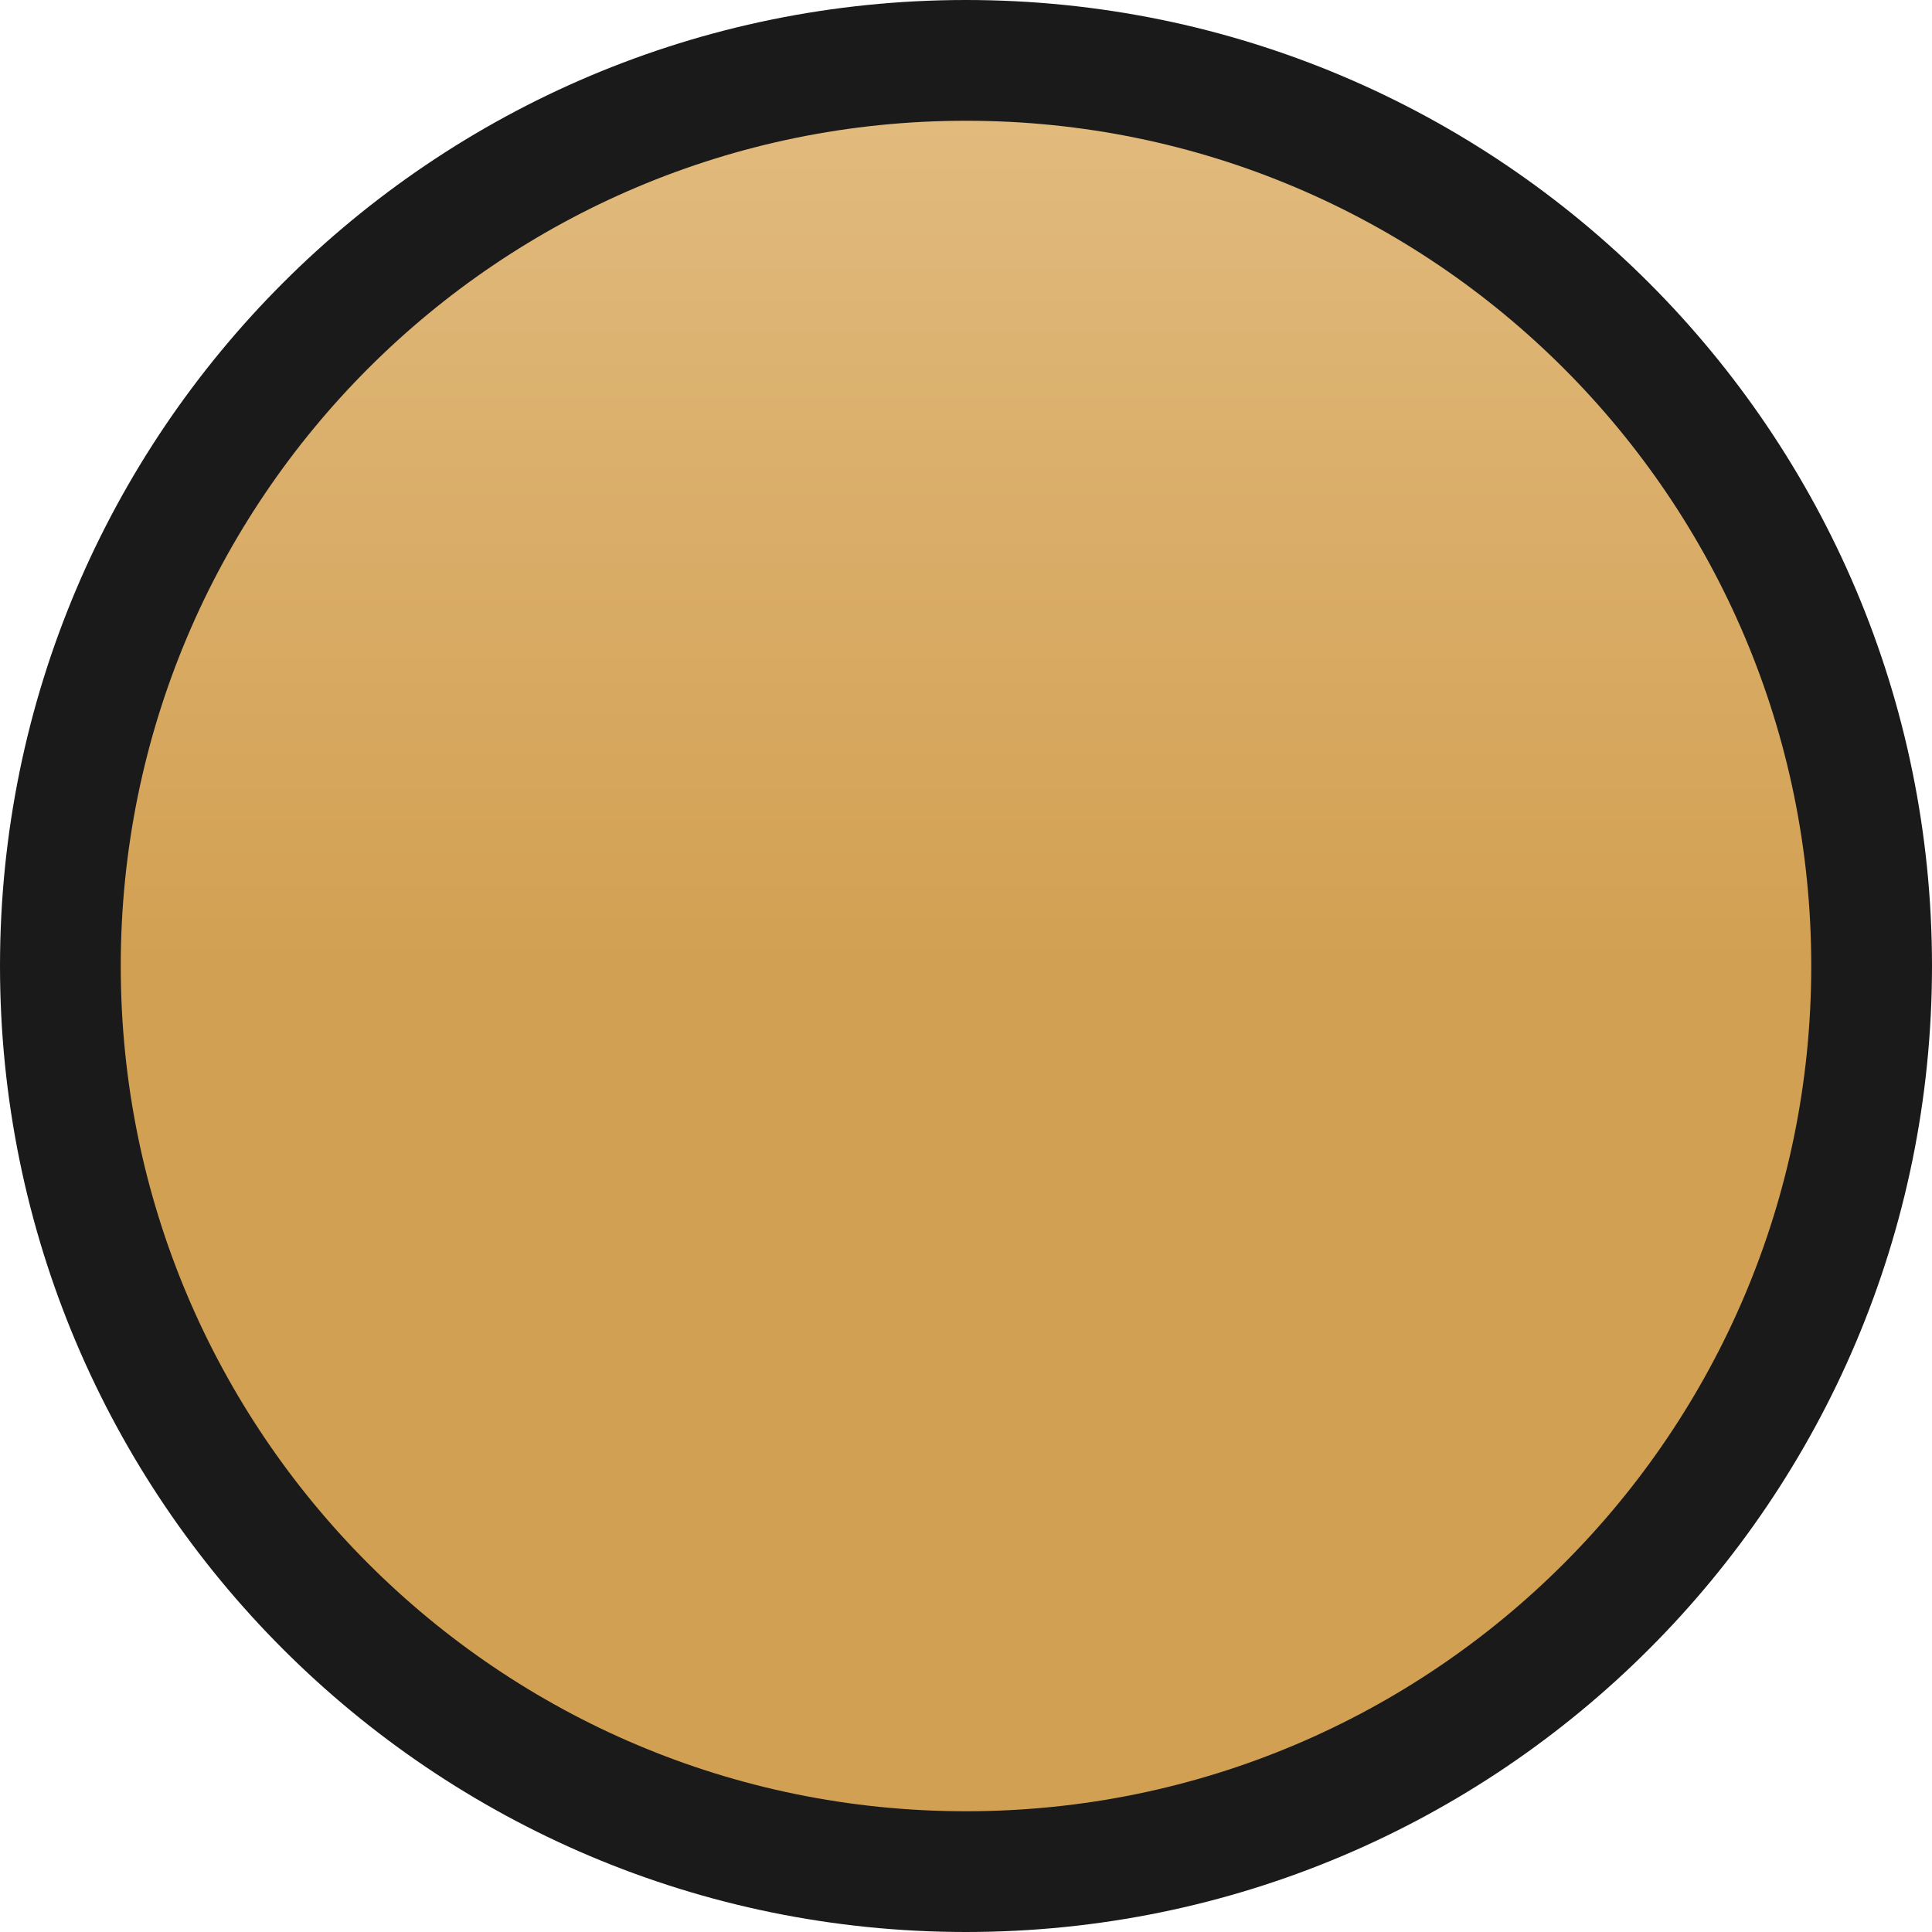
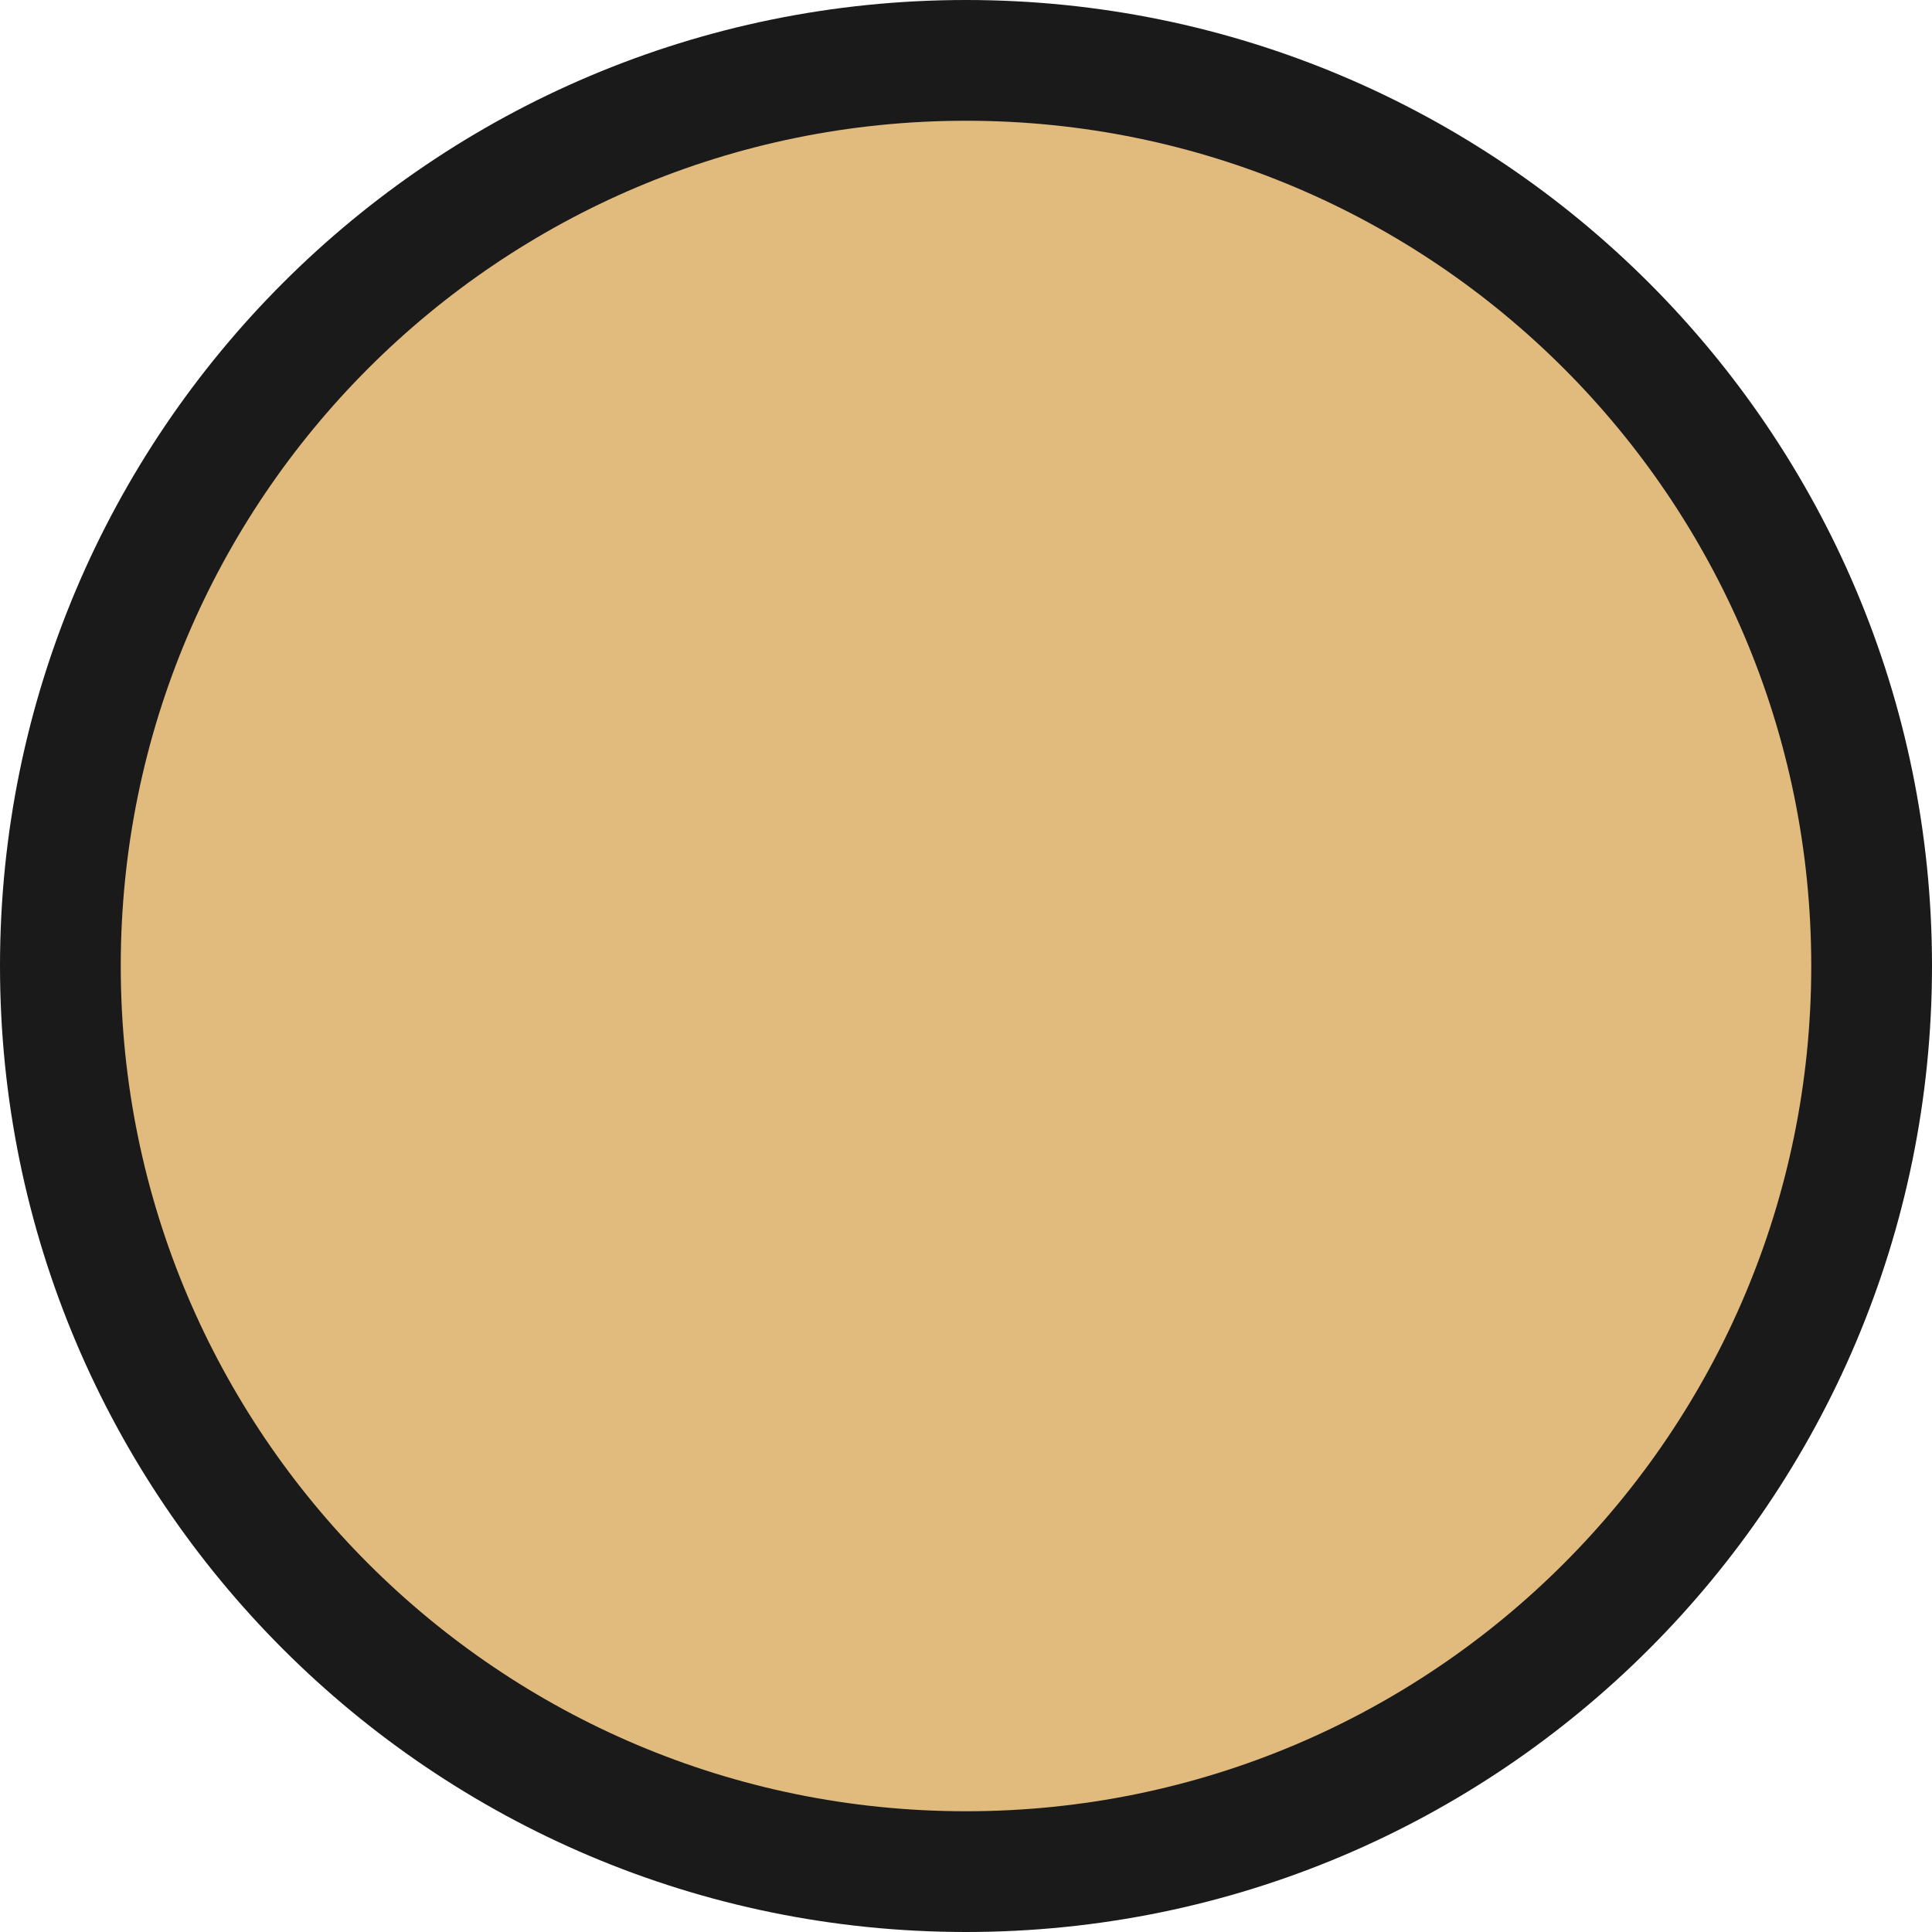
<svg xmlns="http://www.w3.org/2000/svg" xmlns:xlink="http://www.w3.org/1999/xlink" width="16" height="16" viewBox="0 0 16 16" id="svg4140" version="1.1">
  <defs id="defs4142">
    <linearGradient id="linearGradient4692">
      <stop style="stop-color:#e1ba7d;stop-opacity:1" offset="0" id="stop4694" />
-       <stop style="stop-color:#d2a052;stop-opacity:1" offset="1" id="stop4696" />
+       <stop style="stop-color:#e1ba7d;stop-opacity:1" offset="1" id="stop4696" />
    </linearGradient>
    <linearGradient xlink:href="#linearGradient4692" id="linearGradient4698" x1="8" y1="1037.362" x2="8" y2="1044.362" gradientUnits="userSpaceOnUse" />
  </defs>
  <g id="layer1" transform="translate(0,-1036.362)">
    <circle style="fill:url(#linearGradient4698);fill-opacity:1;stroke:#1a1a1a;stroke-width:1;stroke-linecap:round;stroke-linejoin:round;stroke-miterlimit:4;stroke-dasharray:none;stroke-opacity:1" id="path4690" cx="8" cy="1044.362" r="7.5" />
  </g>
</svg>
